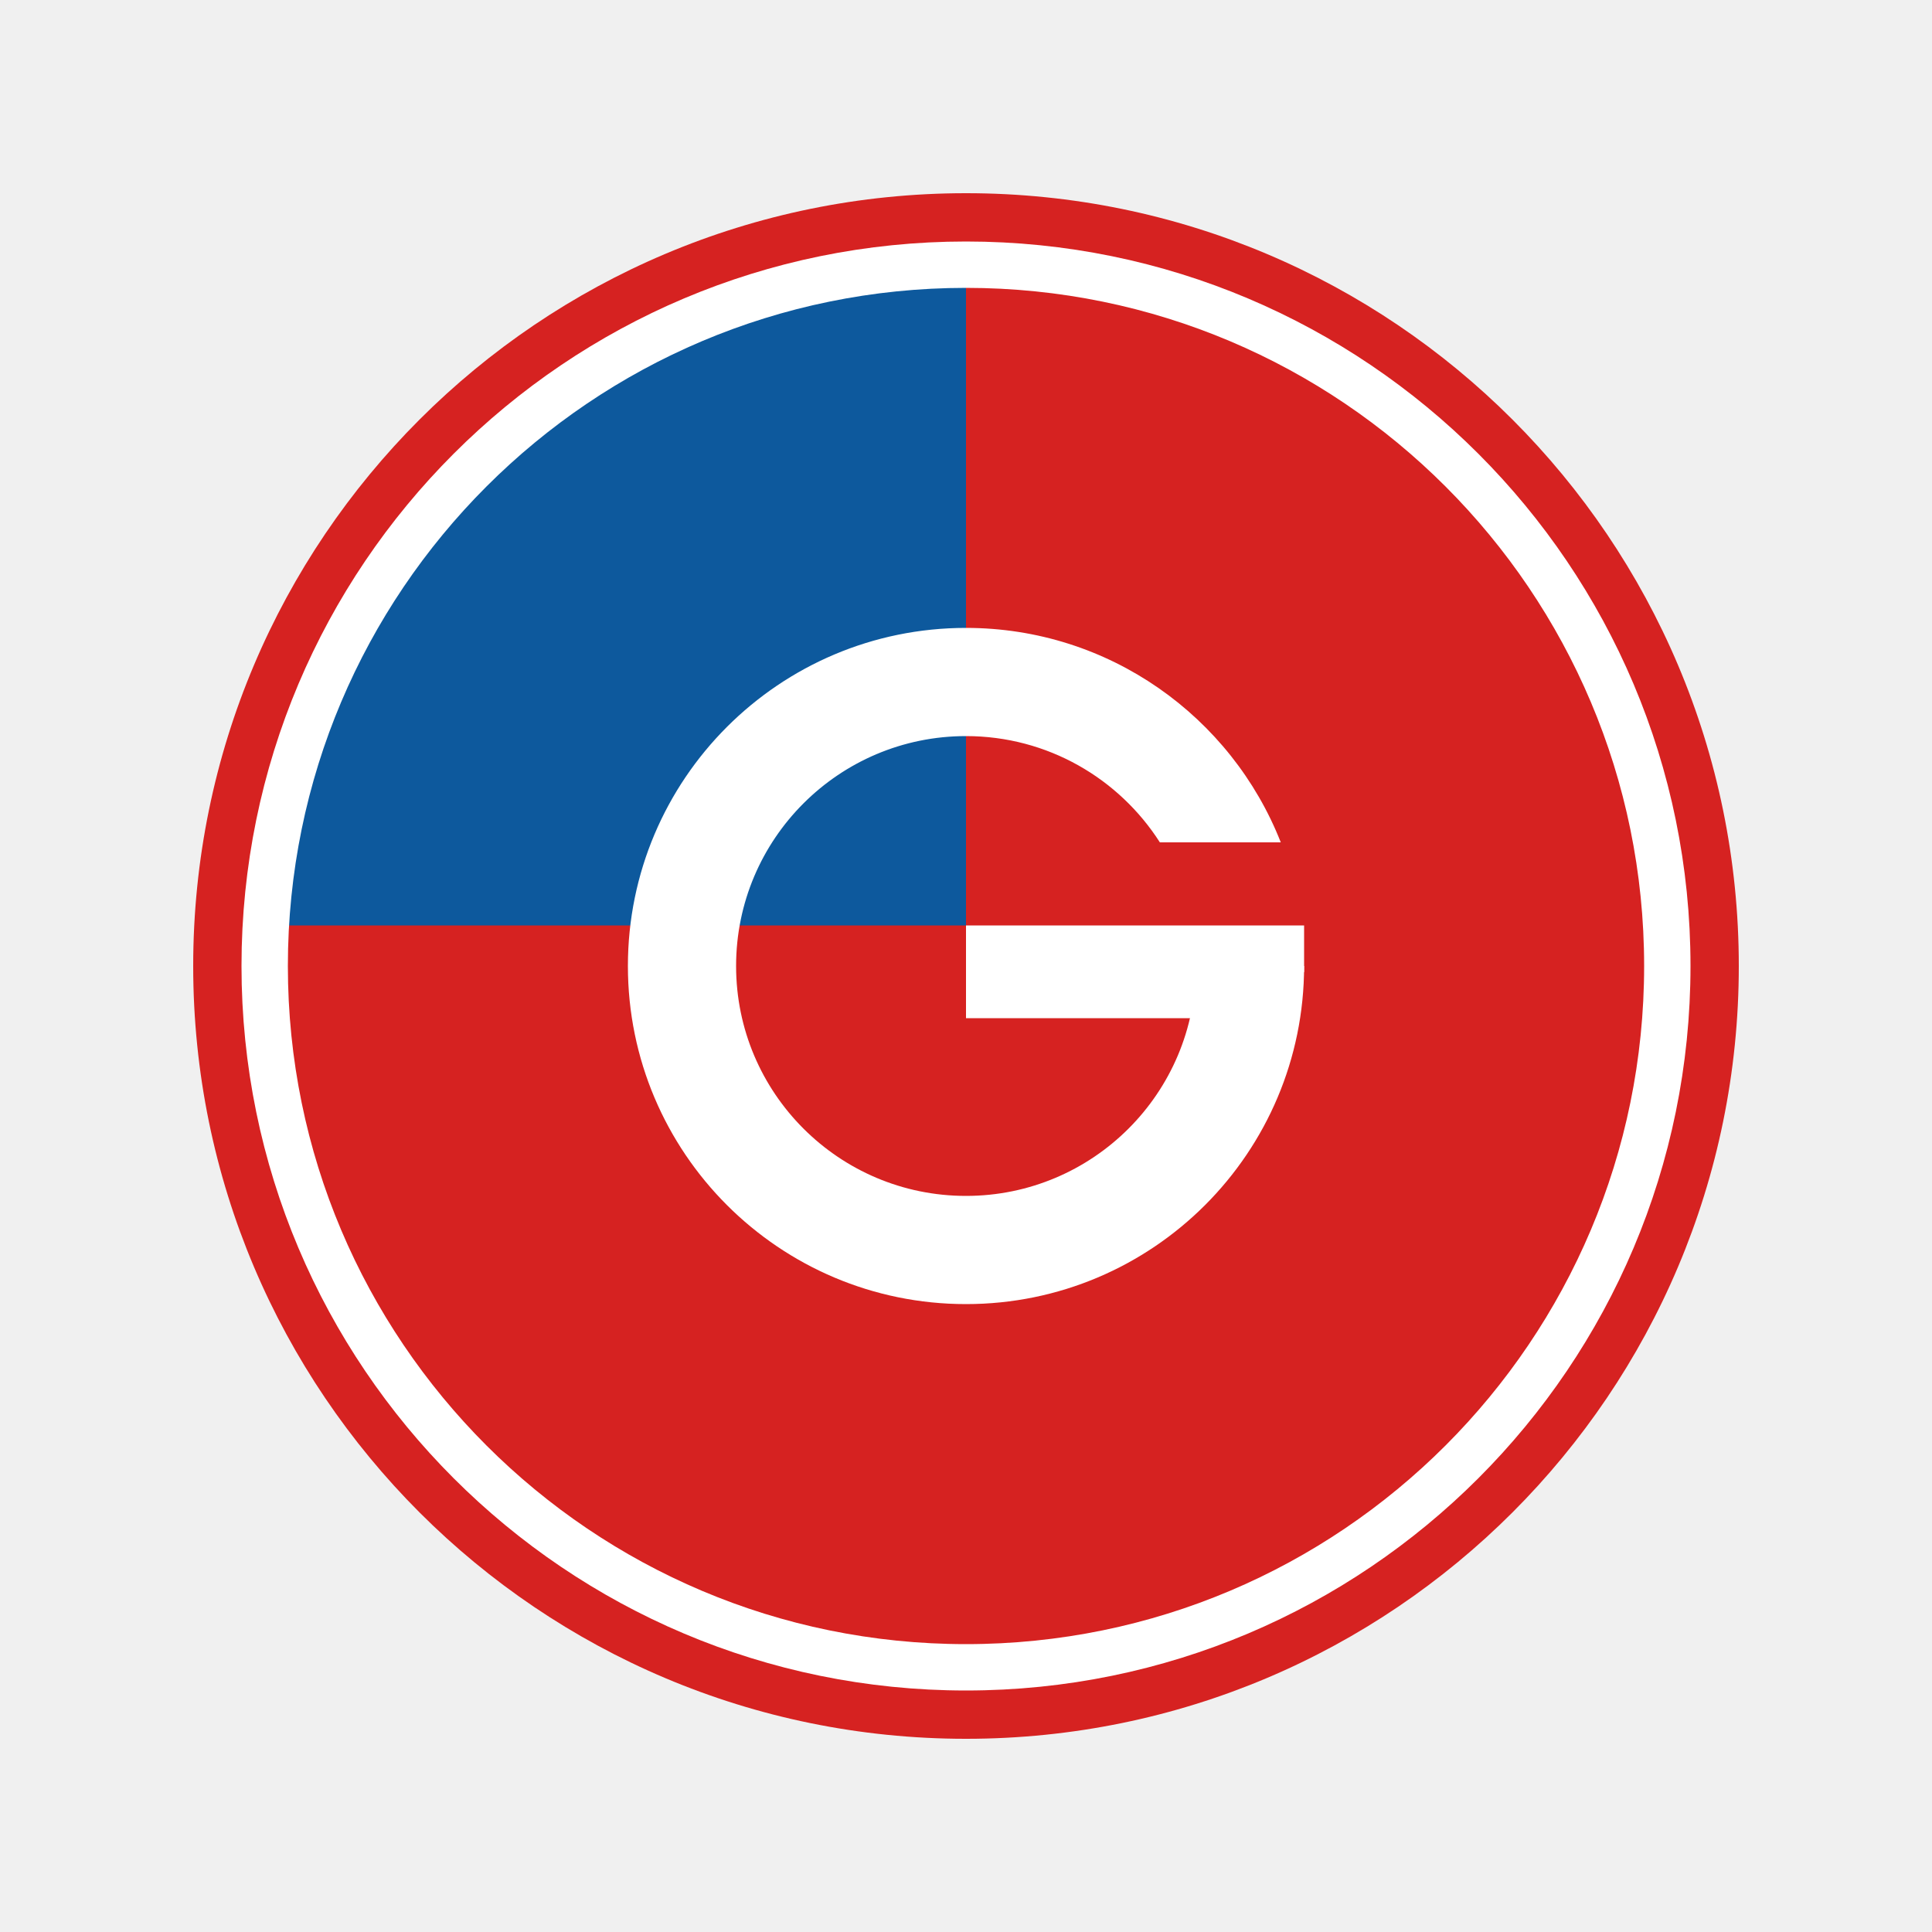
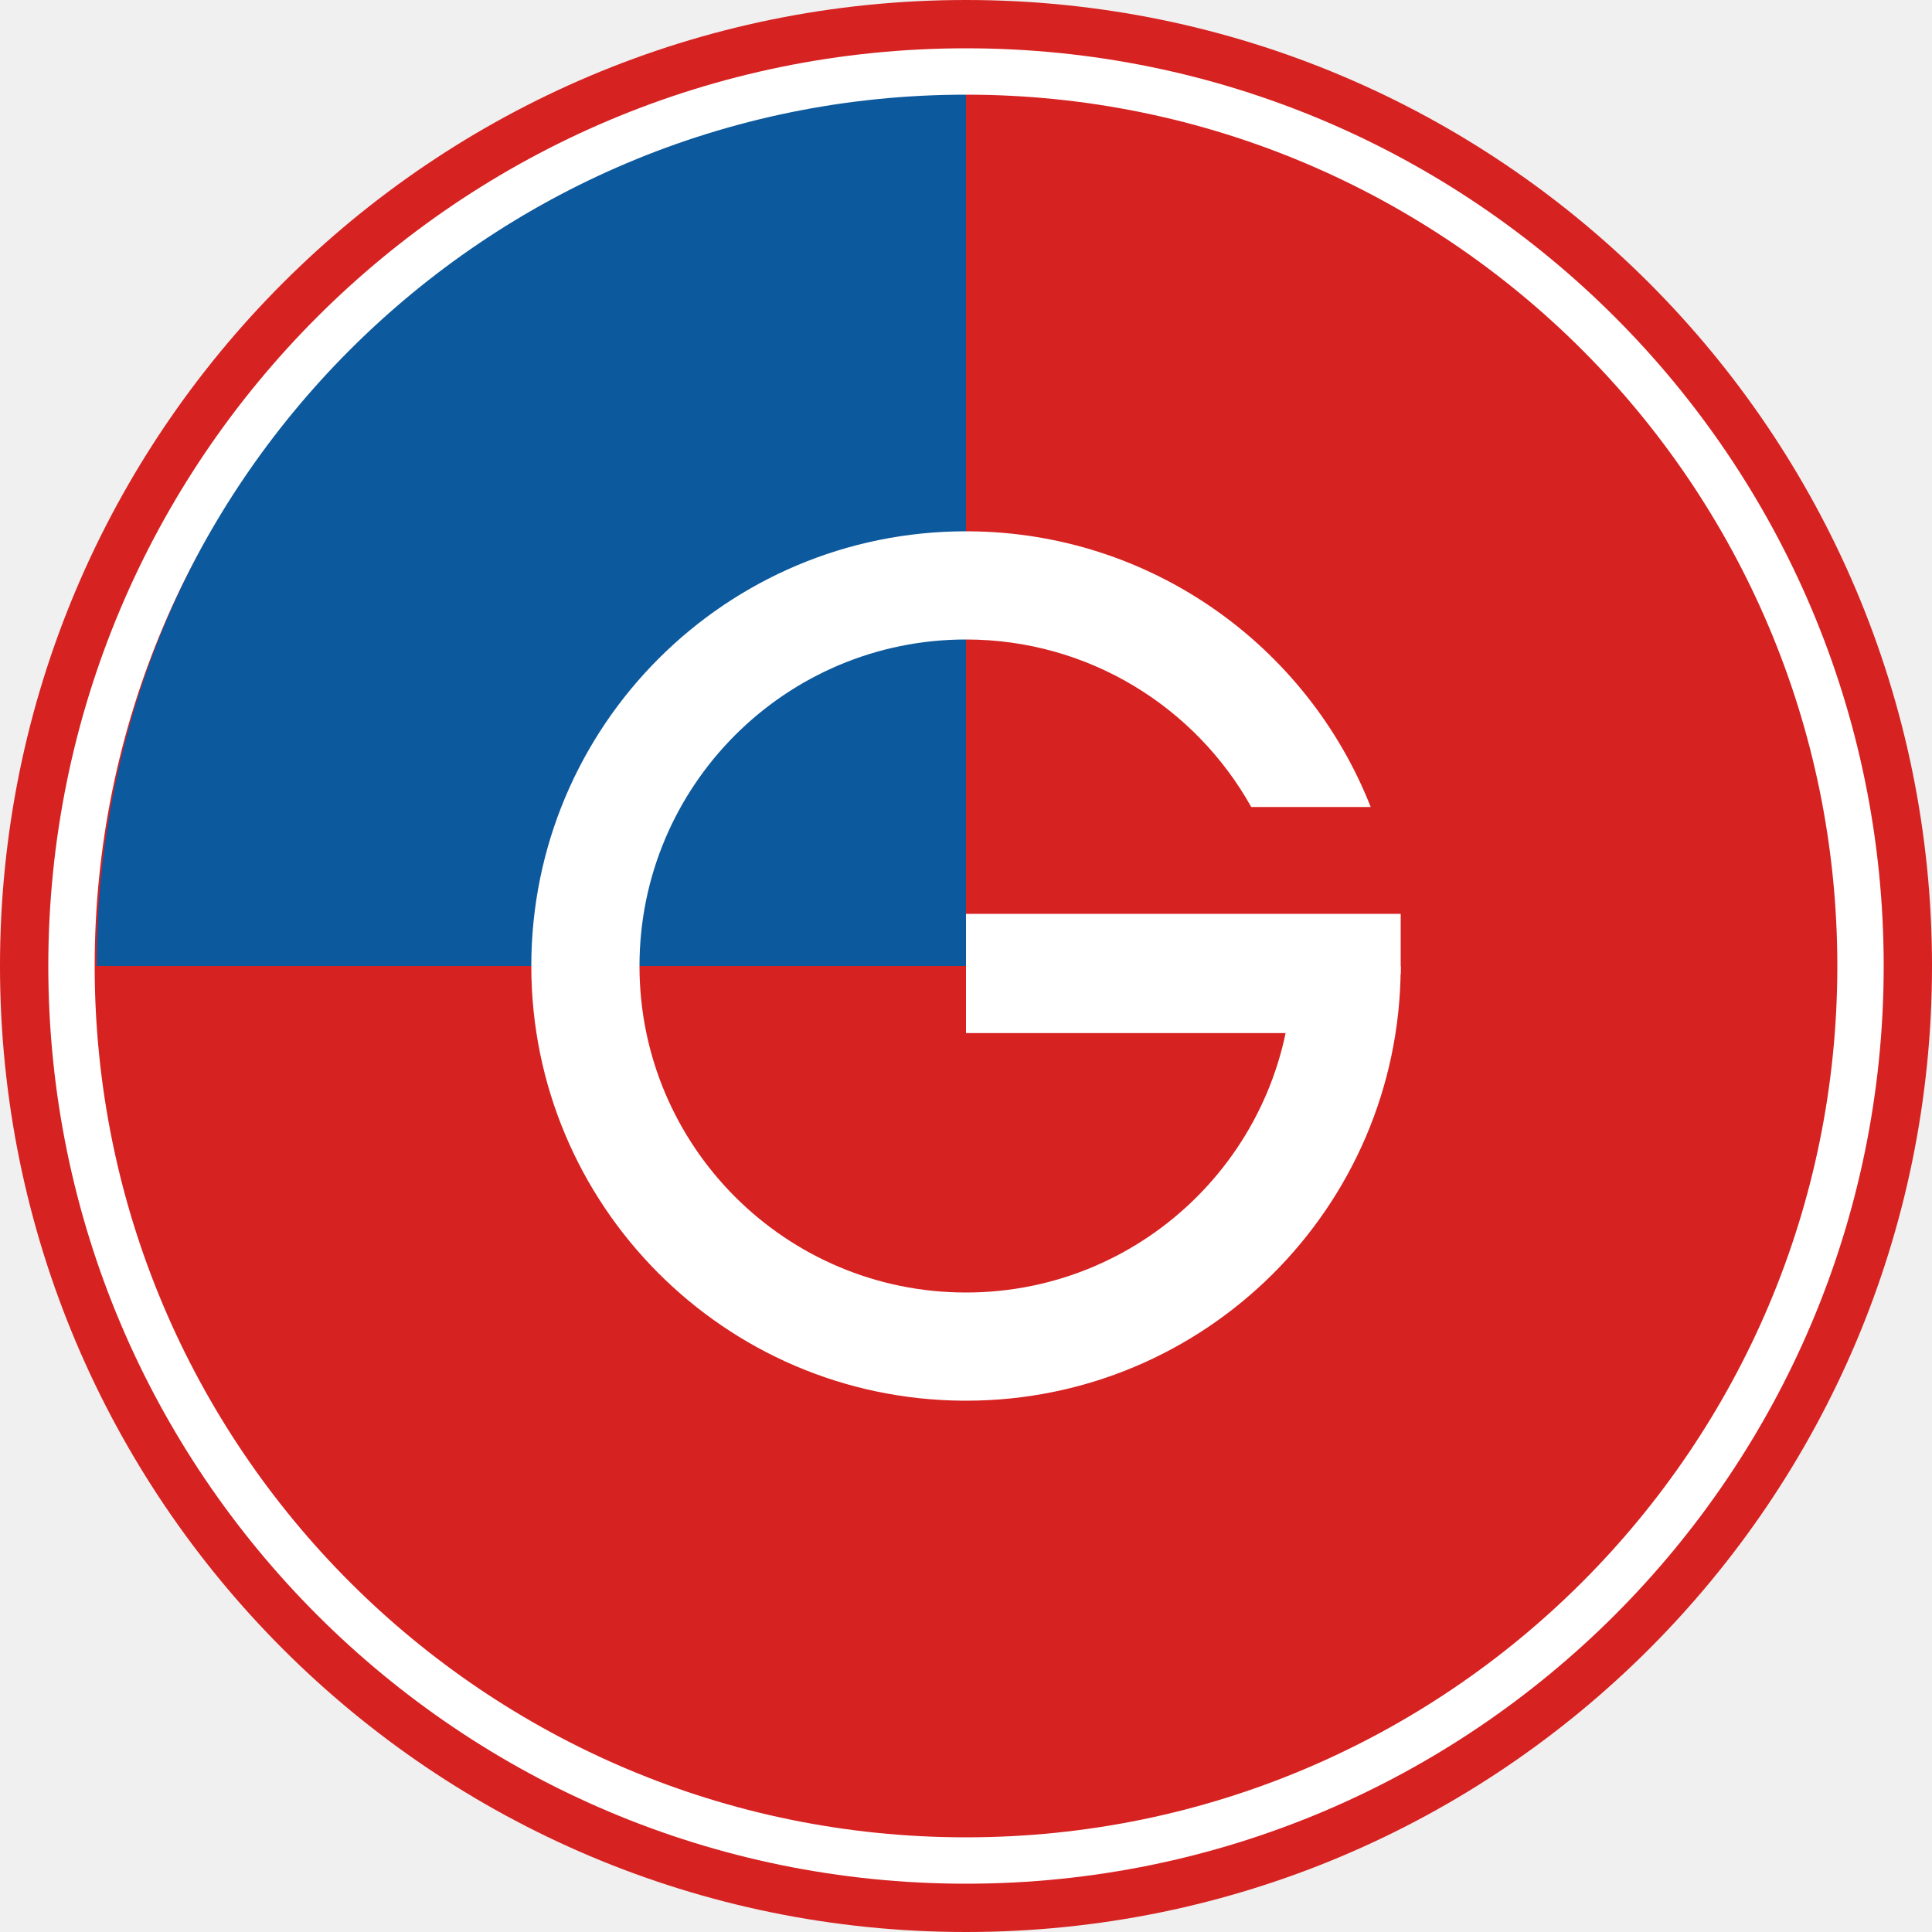
<svg xmlns="http://www.w3.org/2000/svg" width="1000" height="1000" viewBox="0 0 1000 1000" fill="none">
-   <circle cx="500" cy="500" r="400" fill="#D62221" />
-   <mask id="mask0_2002_4" style="mask-type:alpha" maskUnits="userSpaceOnUse" x="0" y="0" width="500" height="479">
-     <rect width="500" height="479" fill="#D9D9D9" />
-   </mask>
-   <g mask="url(#mask0_2002_4)">
-     <path d="M860 479C860 669.472 698.823 823.88 500 823.88C301.177 823.88 140 669.472 140 479C140 288.528 301.177 134.12 500 134.12C698.823 134.12 860 288.528 860 479Z" fill="#0D599D" />
+   <g clip-path="url(#clip0_2002_4)">
+     <circle cx="500" cy="500" r="500" fill="#D62221" />
+     <mask id="mask0_2002_4" style="mask-type:alpha" maskUnits="userSpaceOnUse" x="0" y="0" width="500" height="500">
+       <rect width="500" height="500" fill="#D9D9D9" />
+     </mask>
+     <g mask="url(#mask0_2002_4)">
+       <path d="M950 500C950 751.282 748.529 954.987 500 954.987C251.472 954.987 50.001 751.282 50.001 500C50.001 248.718 251.472 45.013 500 45.013C748.529 45.013 950 248.718 950 500Z" fill="#0D599D" />
+     </g>
+     <circle cx="500" cy="500" r="463" stroke="white" stroke-width="24" />
+     <path d="M500 473H725V503.857L708.929 534.714H500V473Z" fill="white" />
+     <path d="M501.455 275.005C596.05 275.604 676.794 334.578 709.478 417.714H647.648C618.756 365.981 563.463 331 500 331C406.664 331 331 406.664 331 500C331 593.336 406.664 669 500 669C593.336 669 669 593.336 669 500H725L724.995 501.455C724.212 625.05 623.779 725 500 725L498.545 724.995C374.951 724.212 275 623.779 275 500C275 375.736 375.736 275 500 275L501.455 275.005Z" fill="white" />
  </g>
-   <circle cx="500" cy="500" r="363" stroke="white" stroke-width="24" />
-   <path d="M500 479H675V503L662.5 527H500V479Z" fill="white" />
-   <path d="M500 325C574.061 325 637.376 371.007 662.927 436H600.341C579.202 402.927 542.162 381 500 381C434.278 381 381 434.278 381 500C381 565.722 434.278 619 500 619C565.722 619 619 565.722 619 500H675C675 596.65 596.65 675 500 675C403.35 675 325 596.65 325 500C325 403.35 403.35 325 500 325Z" fill="white" />
+   <defs>
+     <clipPath id="clip0_2002_4">
+       <rect width="1000" height="1000" fill="white" />
+     </clipPath>
+   </defs>
</svg>
